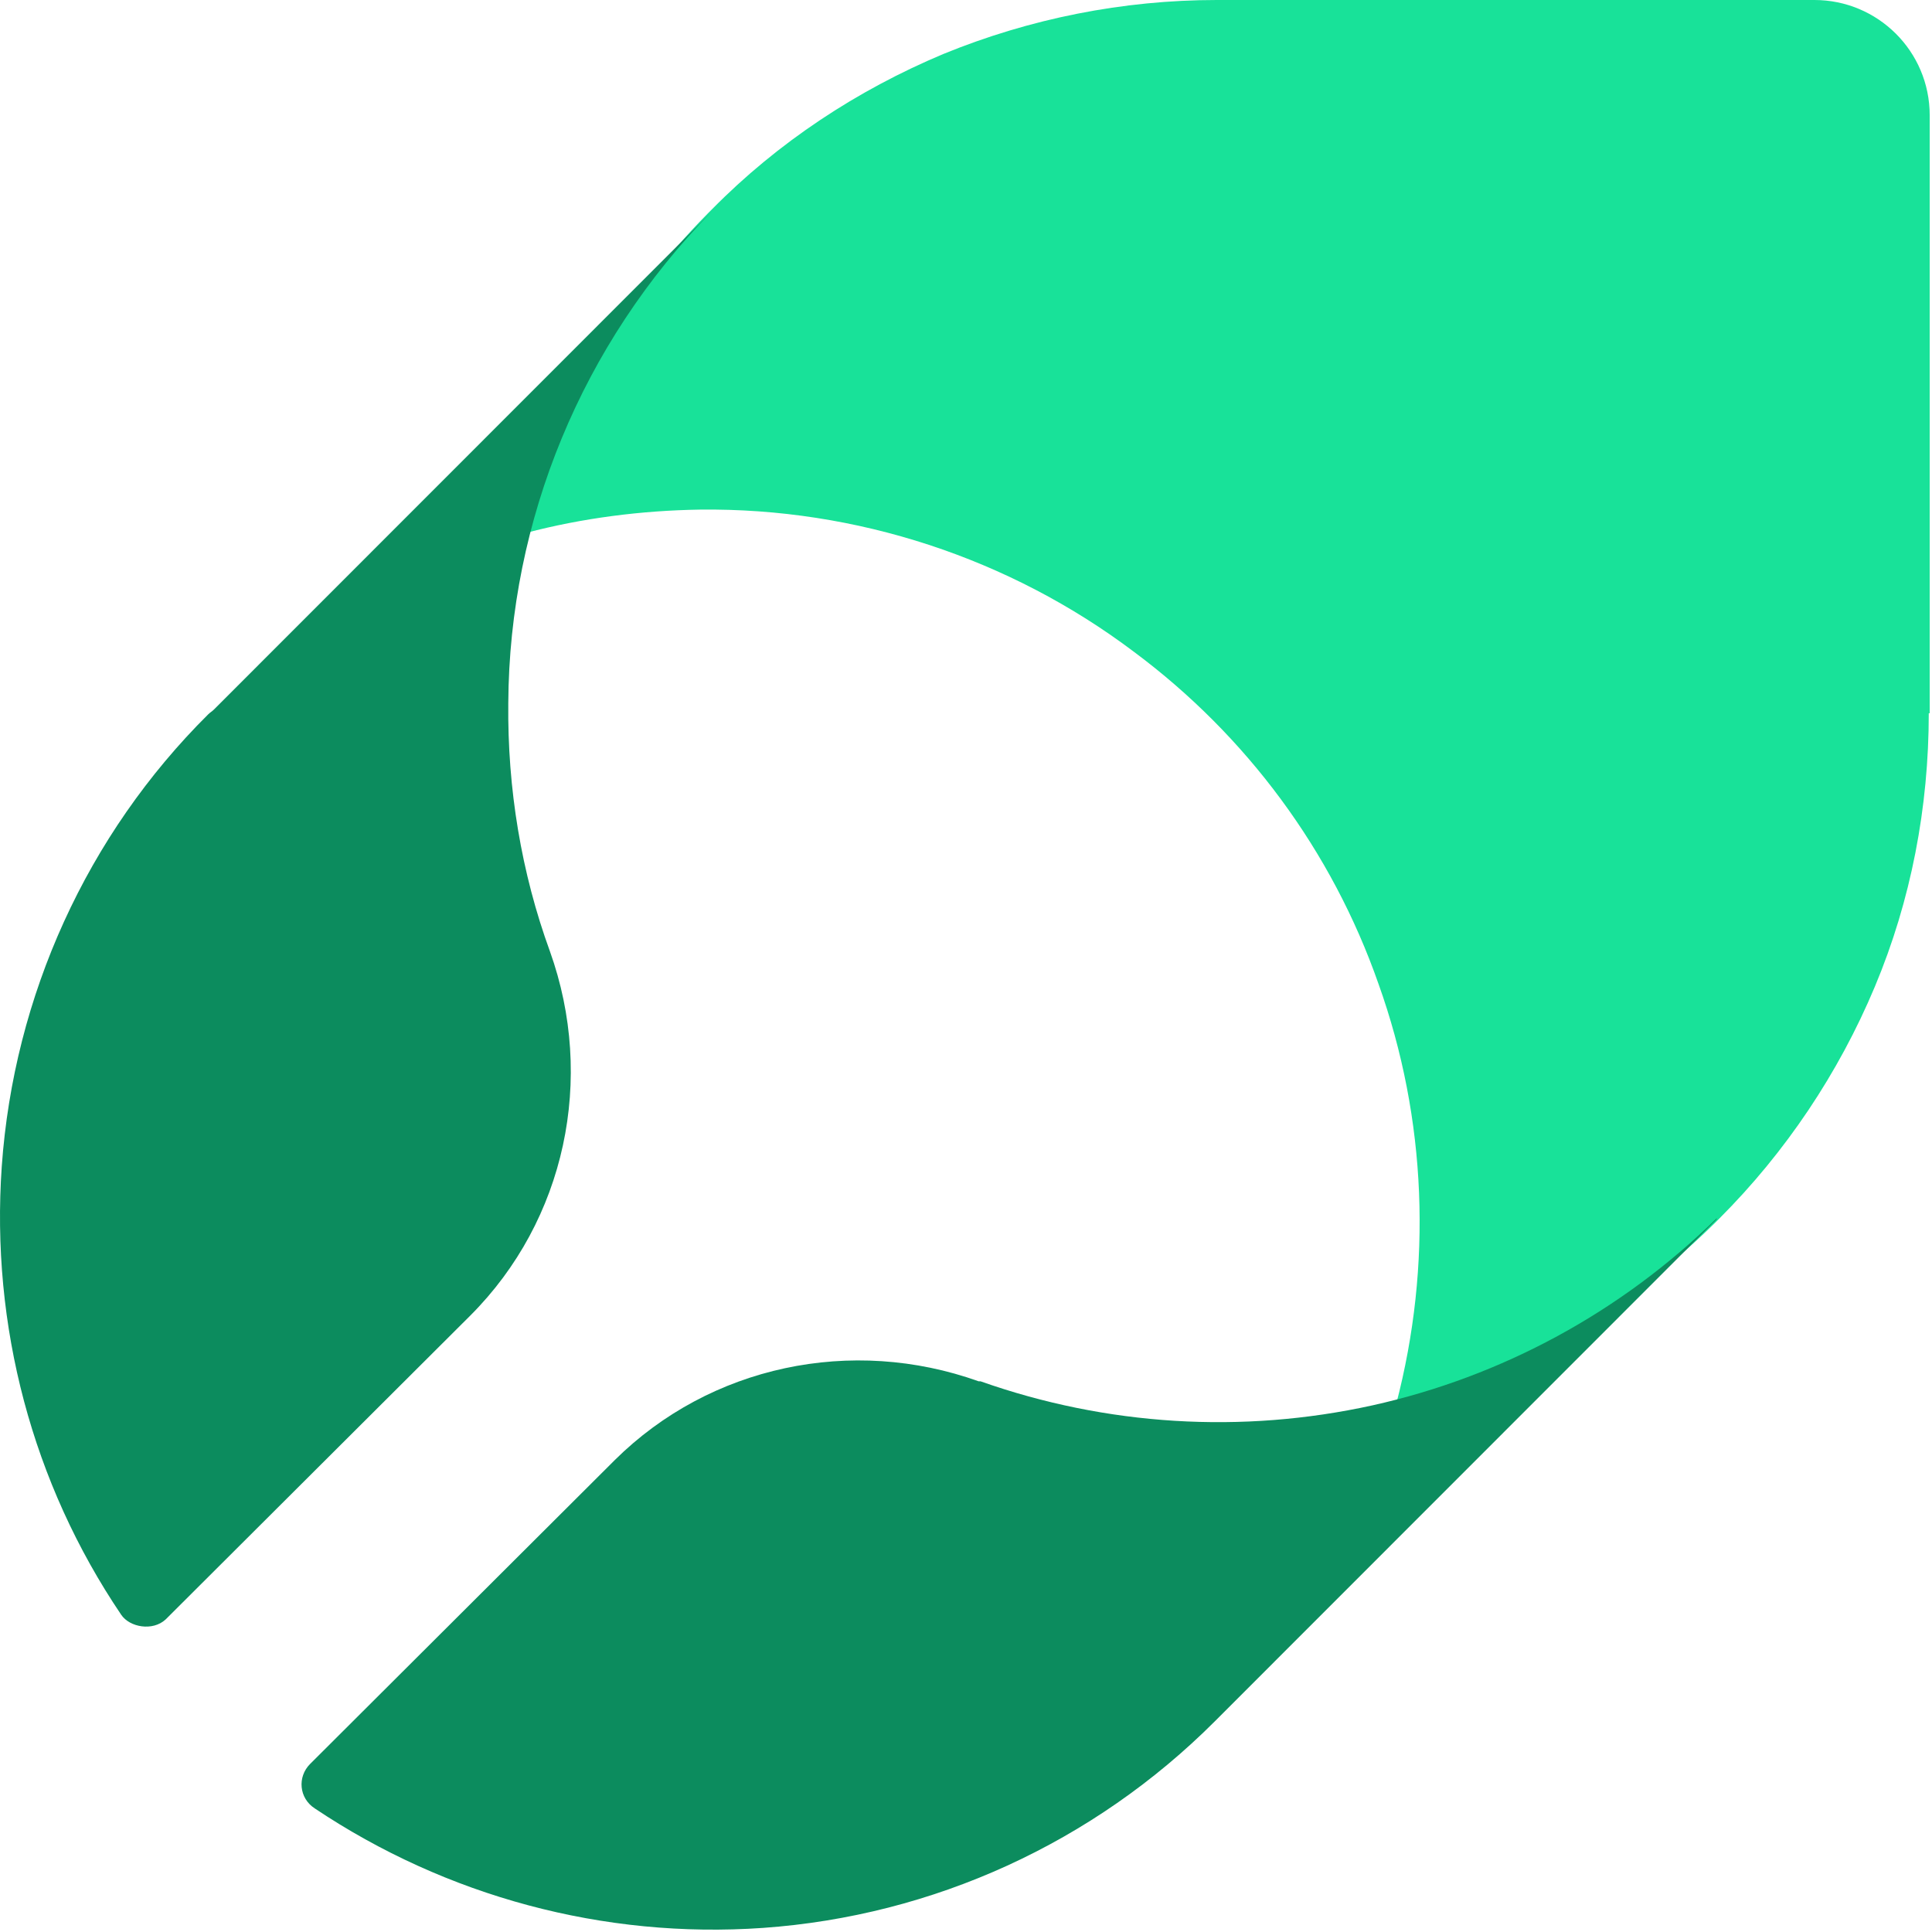
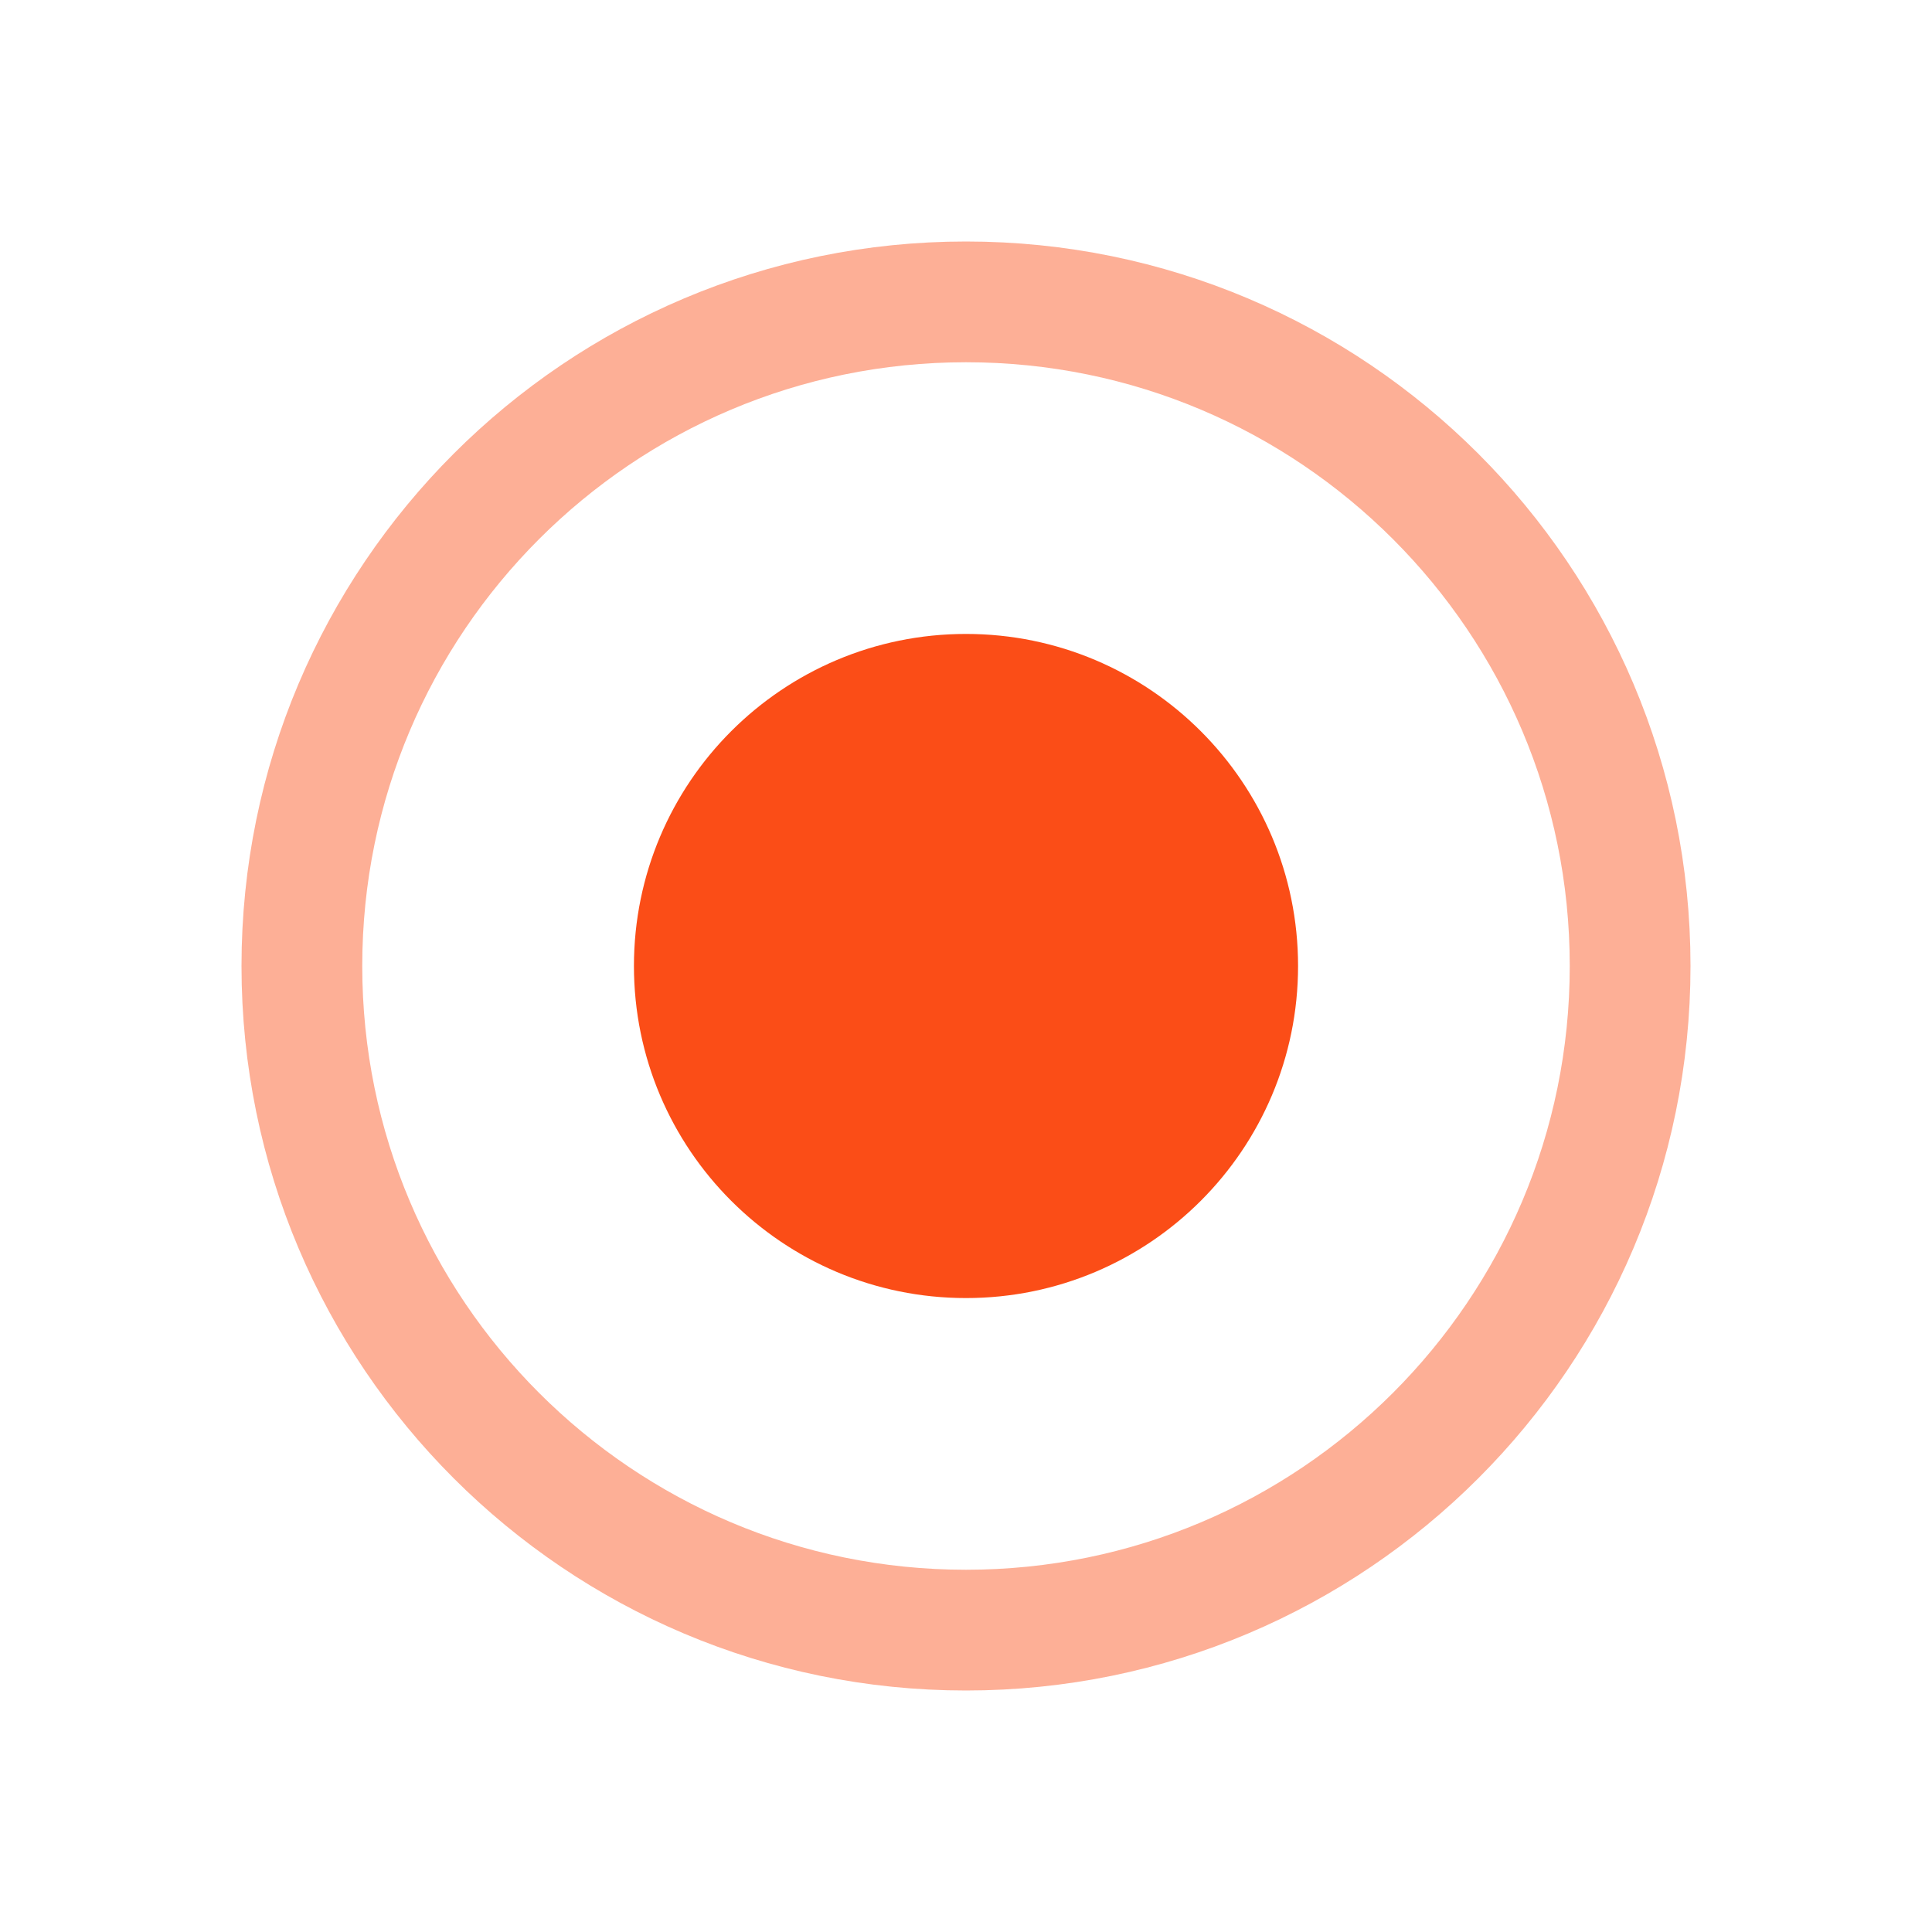
- <svg xmlns="http://www.w3.org/2000/svg" width="502" height="502" viewBox="0 0 502 502" fill="none">
-   <path d="M501.402 185.33V29.962C501.402 13.29 487.876 0 471.453 0H316.156C291.763 0 267.611 4.832 245.15 14.014C222.689 23.438 202.16 36.969 185.012 54.367L183.804 55.575C161.101 78.53 144.92 107.042 136.708 138.454C151.441 134.588 166.656 132.655 181.871 132.413C222.447 131.93 262.298 144.978 294.661 169.383C323.885 191.13 346.104 221.092 358.18 255.645C370.739 290.681 372.188 328.859 362.769 364.862C393.925 356.647 422.666 340.457 445.611 317.744L446.818 316.536C463.966 299.38 477.732 278.841 487.151 256.37C496.571 233.898 501.16 209.735 501.16 185.33H501.402Z" fill="#18E299" />
-   <path d="M132.071 182.706C132.312 135.044 151.32 89.307 184.764 55.125L55.557 184.391C55.076 184.873 54.594 185.113 54.113 185.595C22.593 216.888 3.586 258.774 0.458 303.066C-2.43 344.47 8.397 385.392 31.496 419.575C33.699 422.835 39.677 423.907 43.046 420.778L122.206 341.822C146.989 317.028 154.689 280.198 142.899 247.219C135.44 226.758 131.831 204.852 132.071 182.706Z" fill="#0C8C5E" />
-   <path d="M446.067 316.547C421.284 340.86 390.245 357.71 356.56 365.172C322.634 372.635 287.506 370.468 254.783 358.914C254.783 358.914 254.542 358.914 254.301 358.914C221.338 347.118 184.525 354.821 159.742 379.375L80.581 458.331C77.212 461.701 77.694 467.238 81.784 469.885C115.95 492.754 156.855 503.827 198.24 500.938C242.512 497.809 284.137 478.792 315.656 447.258L316.859 446.054L446.067 316.788V316.547Z" fill="#0C8C5E" />
+ <svg xmlns="http://www.w3.org/2000/svg" viewBox="0 0 64 64" width="64" height="64" fill="none" role="img" aria-label="PlugKit">
+   <circle cx="32" cy="32" r="22" stroke="#FB4D17" stroke-width="4" opacity="0.45" />
+   <circle cx="32" cy="32" r="11" fill="#FB4D17" />
</svg>
